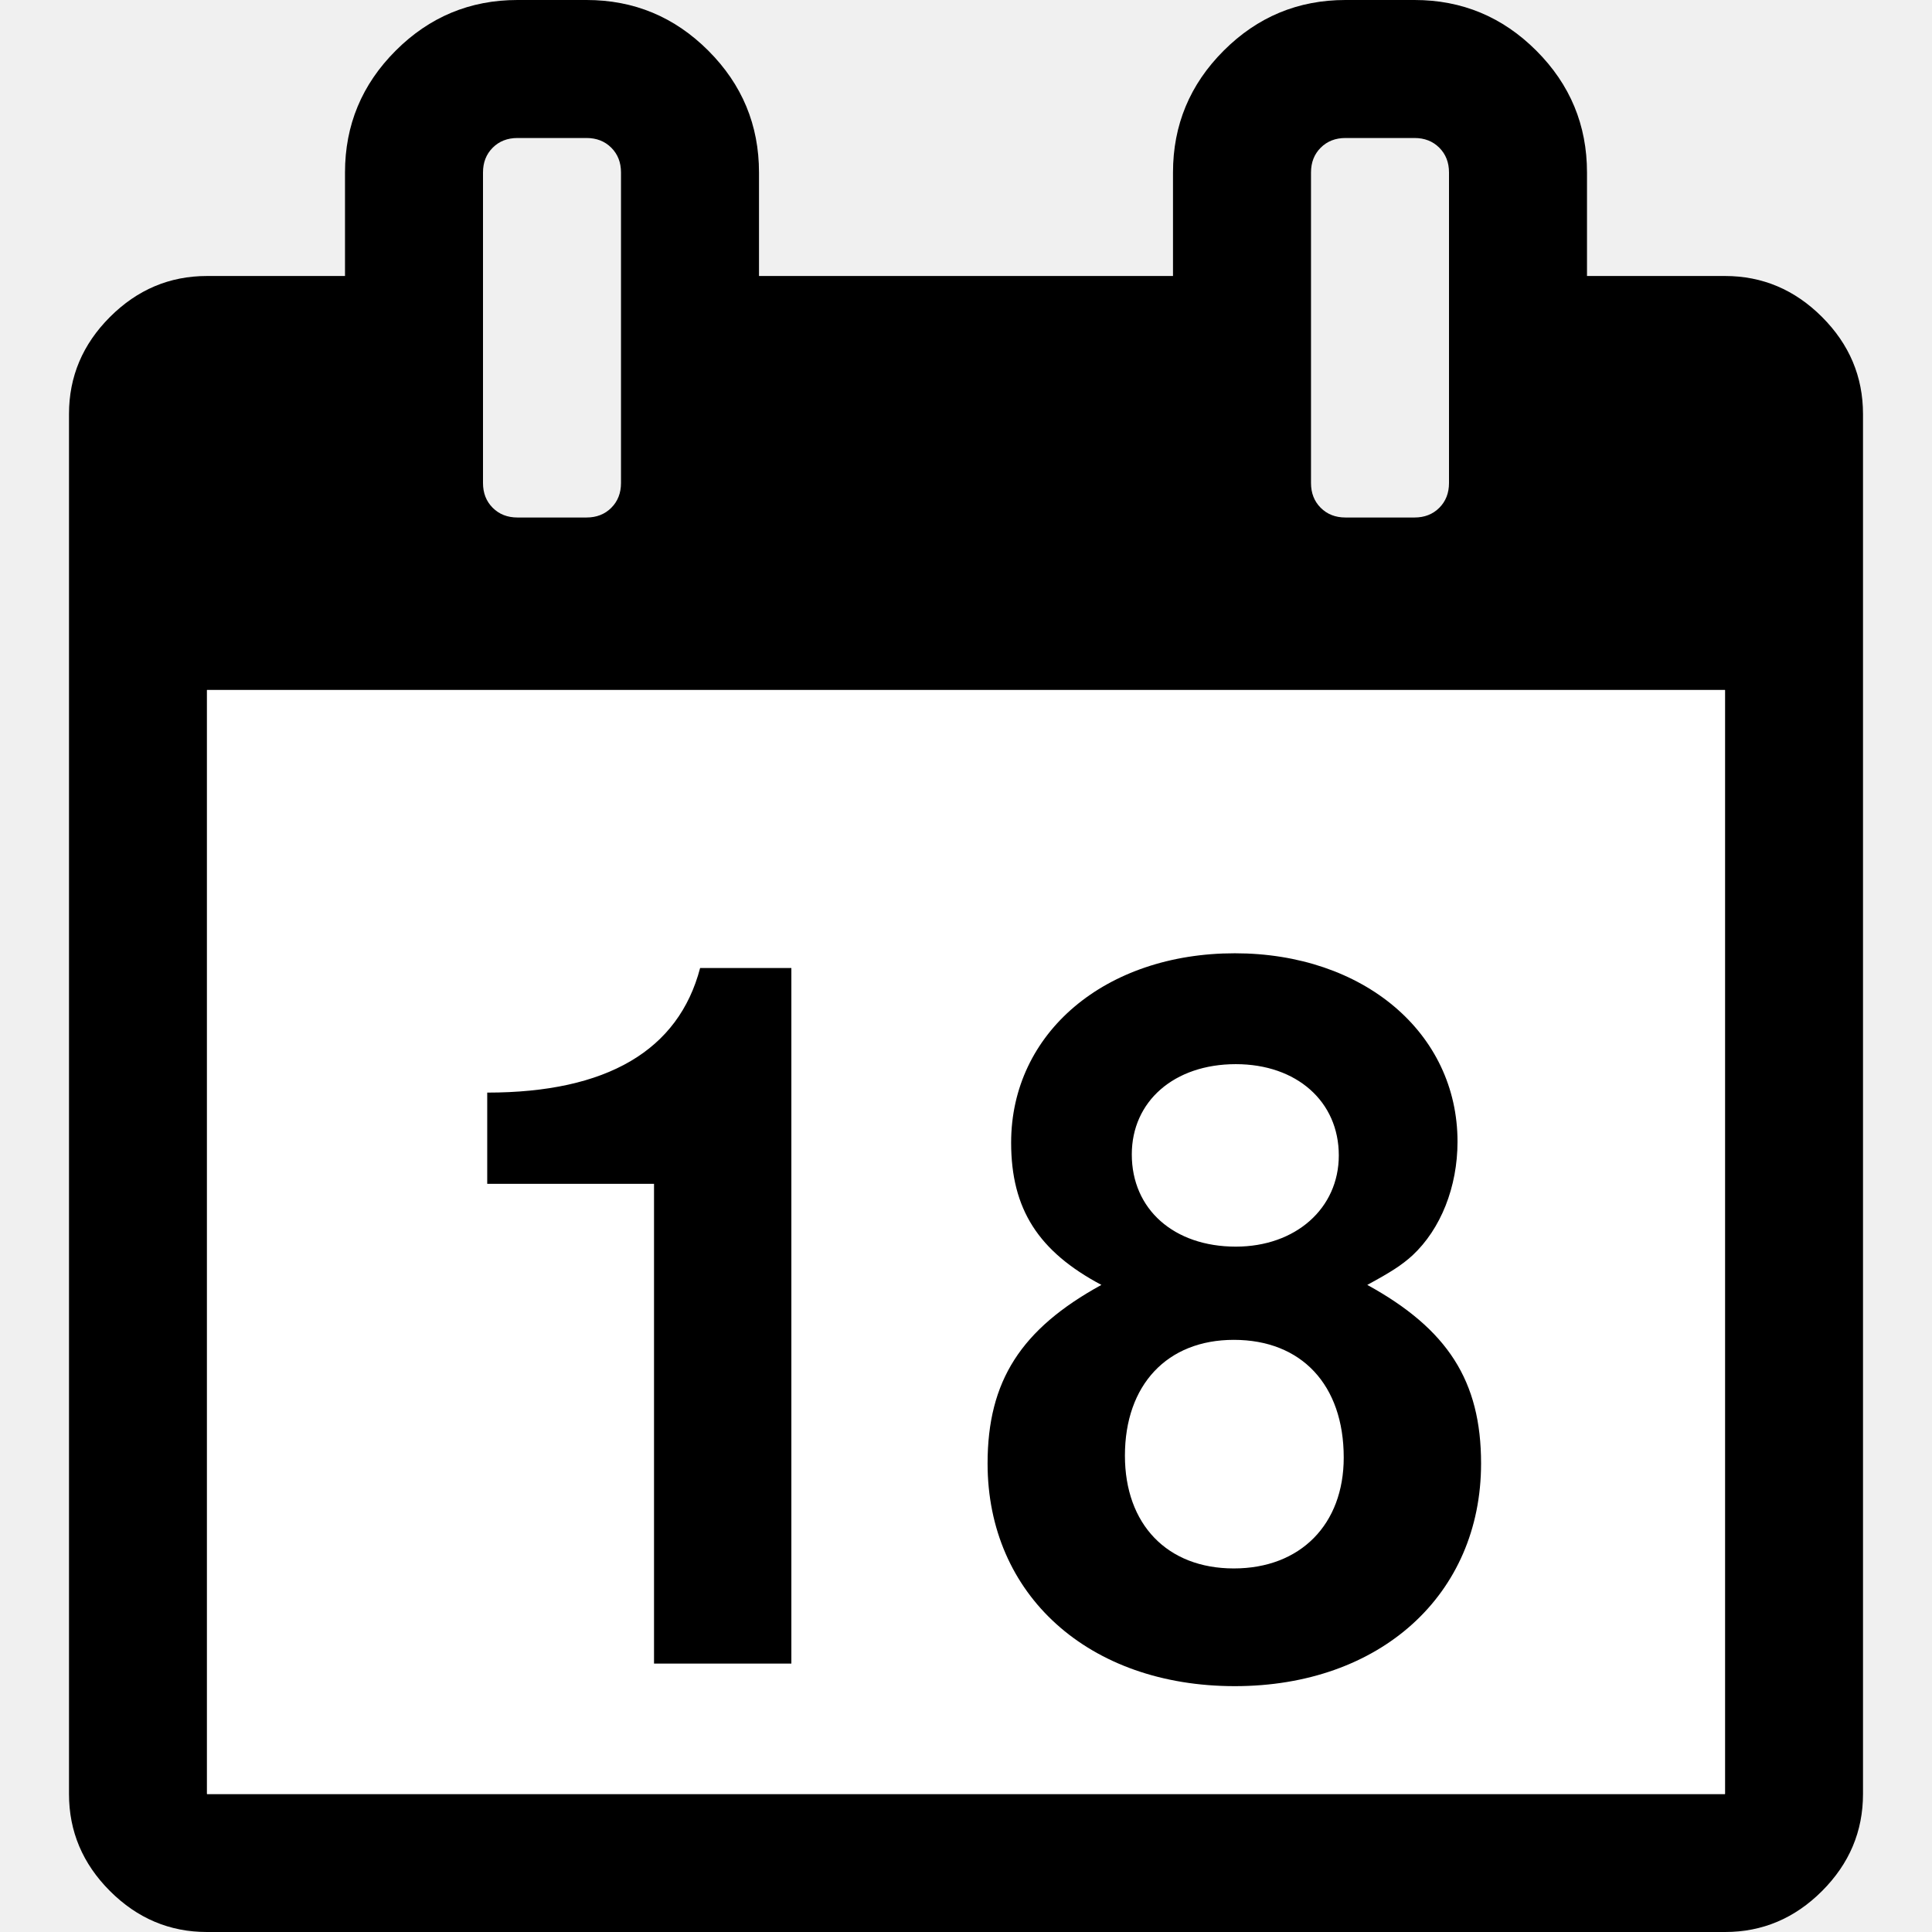
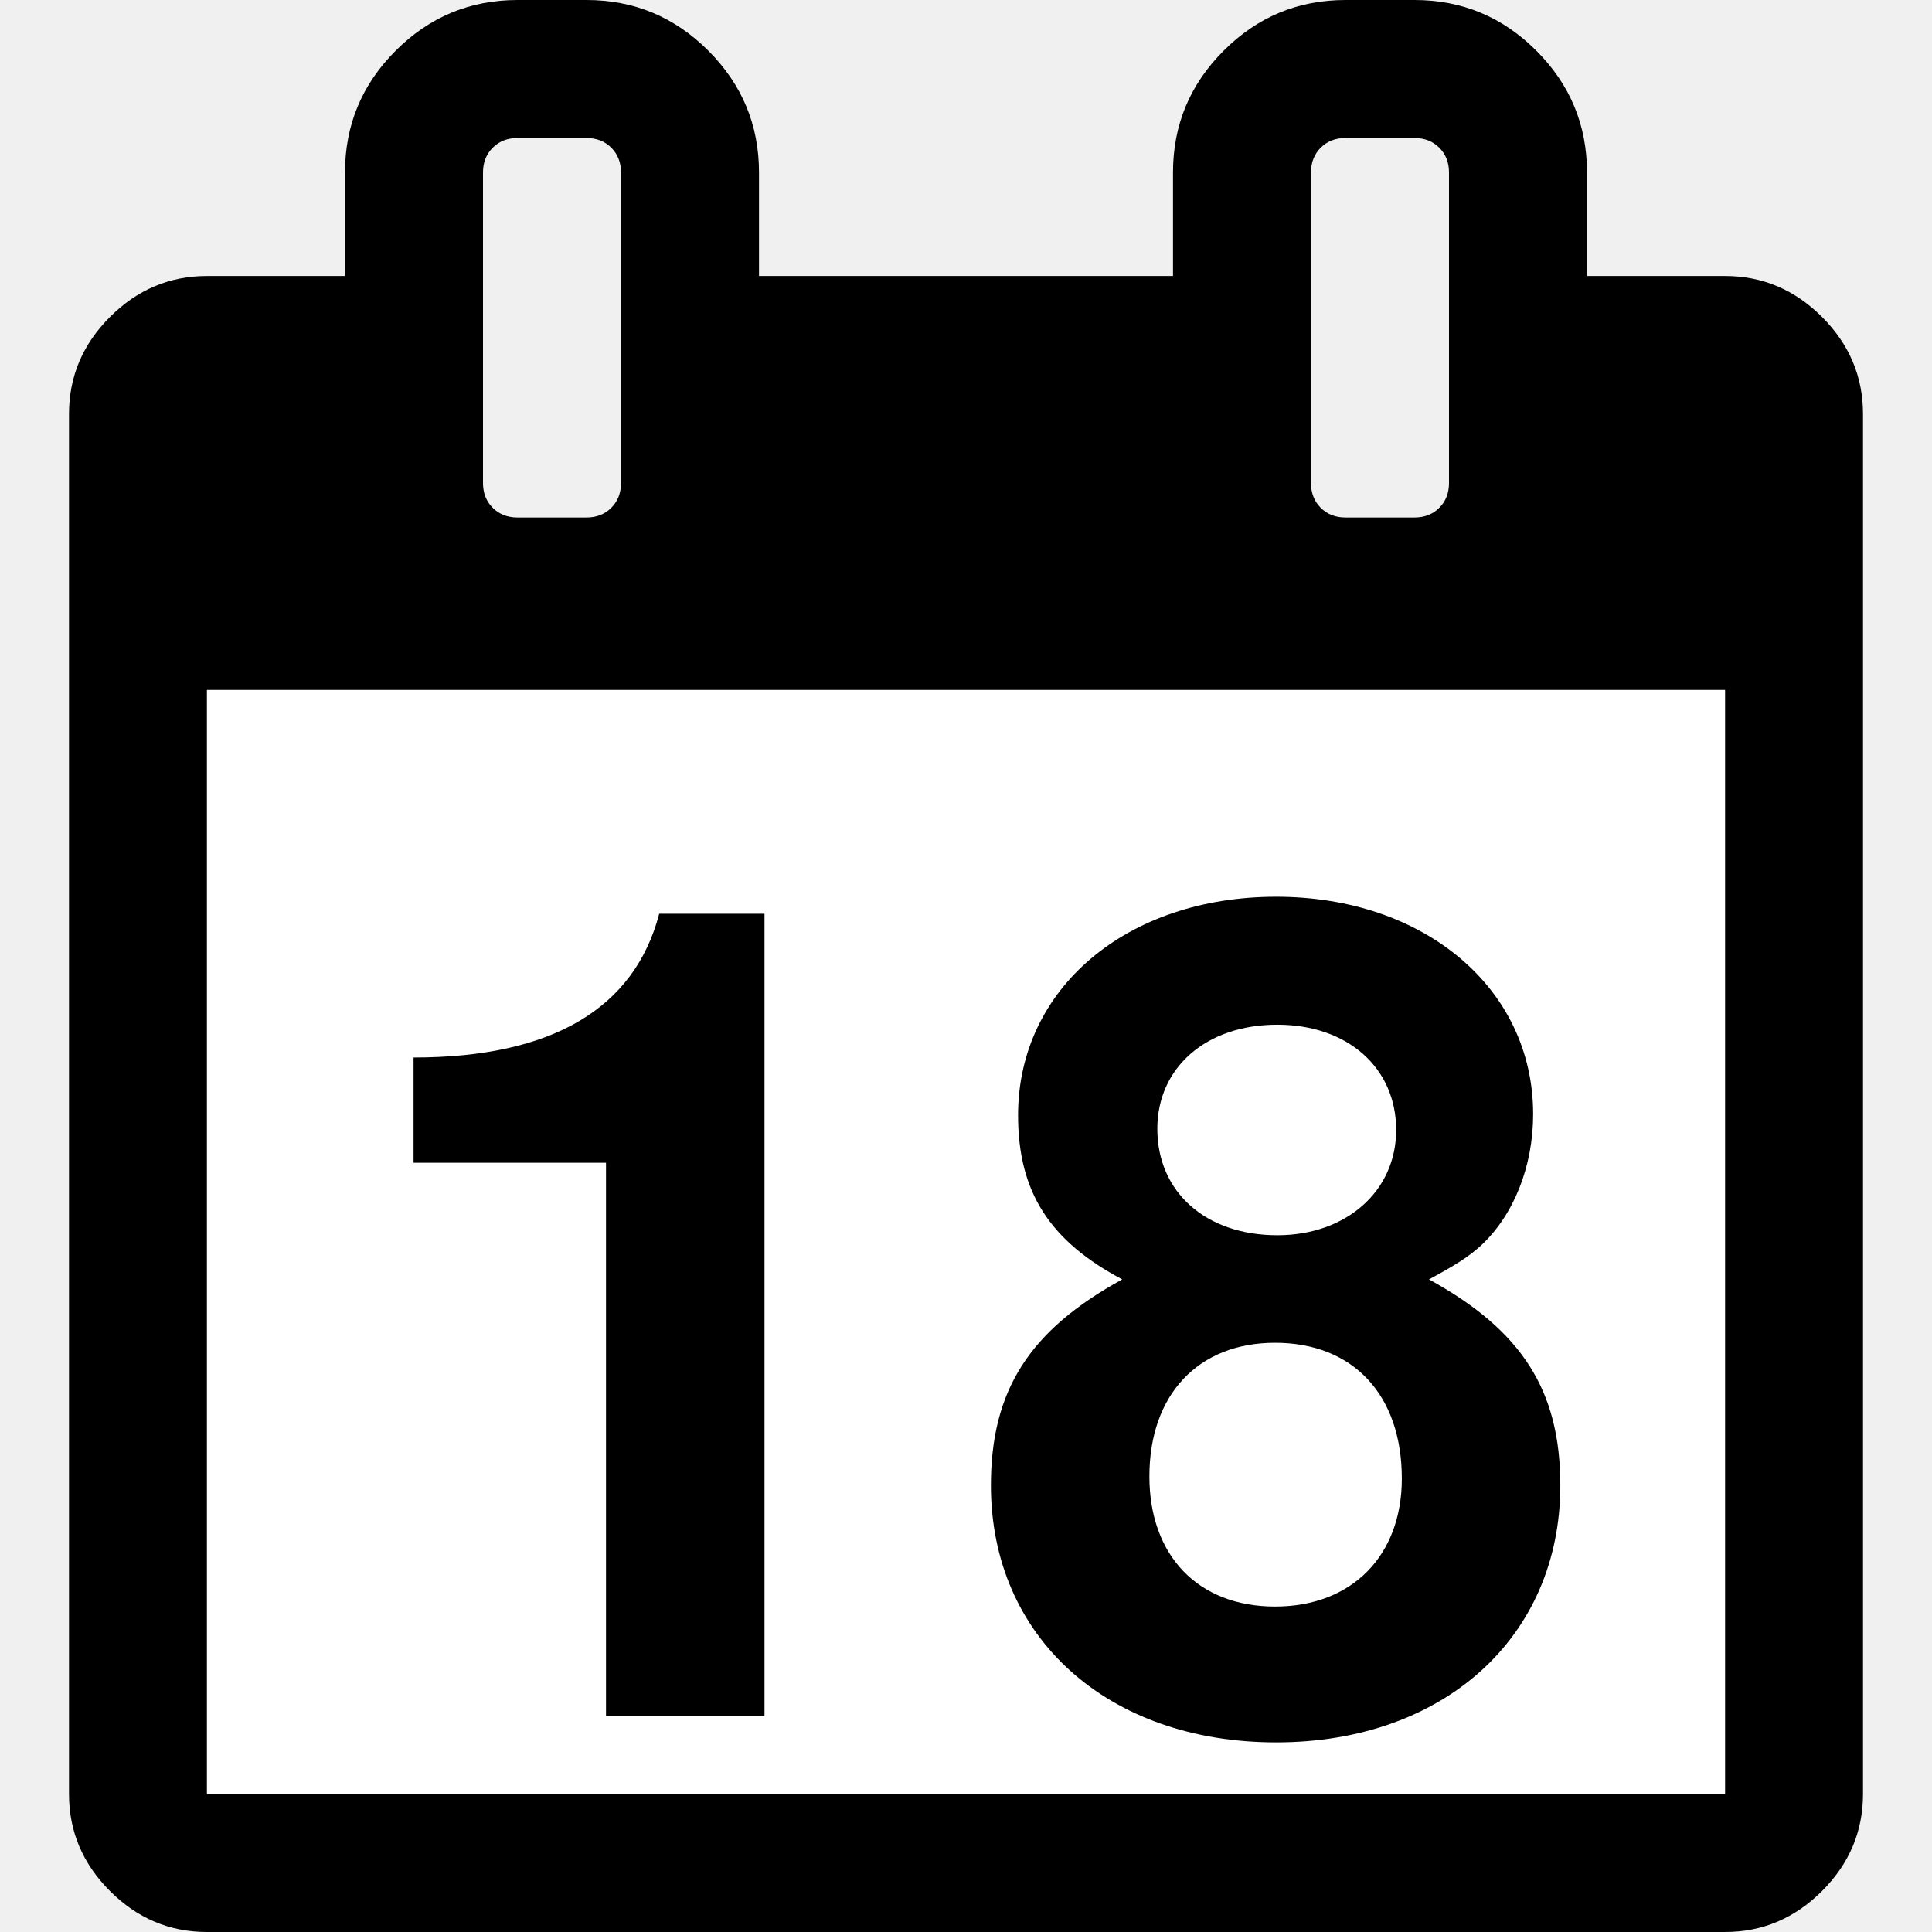
<svg xmlns="http://www.w3.org/2000/svg" width="36" height="36" viewBox="0 0 1024 1024" fill="#fff">
  <path d="M109.714 950.857h804.571V365.714H109.714v585.143zM329.143 256V91.429q0-8-5.143-13.143t-13.143-5.143h-36.571q-8 0-13.143 5.143t-5.143 13.143v164.571q0 8 5.143 13.143t13.143 5.143h36.571q8 0 13.143-5.143t5.143-13.143z m438.857 0V91.429q0-8-5.143-13.143t-13.143-5.143h-36.571q-8 0-13.143 5.143t-5.143 13.143v164.571q0 8 5.143 13.143t13.143 5.143h36.571q8 0 13.143-5.143t5.143-13.143z m219.429-36.571v731.429q0 29.714-21.714 51.429t-51.429 21.714H109.714q-29.714 0-51.429-21.714t-21.714-51.429V219.429q0-29.714 21.714-51.429t51.429-21.714h73.143v-54.857q0-37.714 26.857-64.571T274.286 0h36.571q37.714 0 64.571 26.857t26.857 64.571v54.857h219.429v-54.857q0-37.714 26.857-64.571t64.571-26.857h36.571q37.714 0 64.571 26.857t26.857 64.571v54.857h73.143q29.714 0 51.429 21.714t21.714 51.429z" fill="#000" />
  <rect x="109.714" y="365.714" width="804.571" height="585.143" fill="white" />
-   <text x="512" y="700" font-family="-apple-system, SF Pro Display, Helvetica, Arial, sans-serif" font-size="520" font-weight="700" text-anchor="middle" dominant-baseline="middle" fill="#000">18</text>
+   <text x="512" y="700" font-family="-apple-system, SF Pro Display, Helvetica, Arial, sans-serif" font-size="600" font-weight="700" text-anchor="middle" dominant-baseline="middle" fill="#000">18</text>
</svg>
